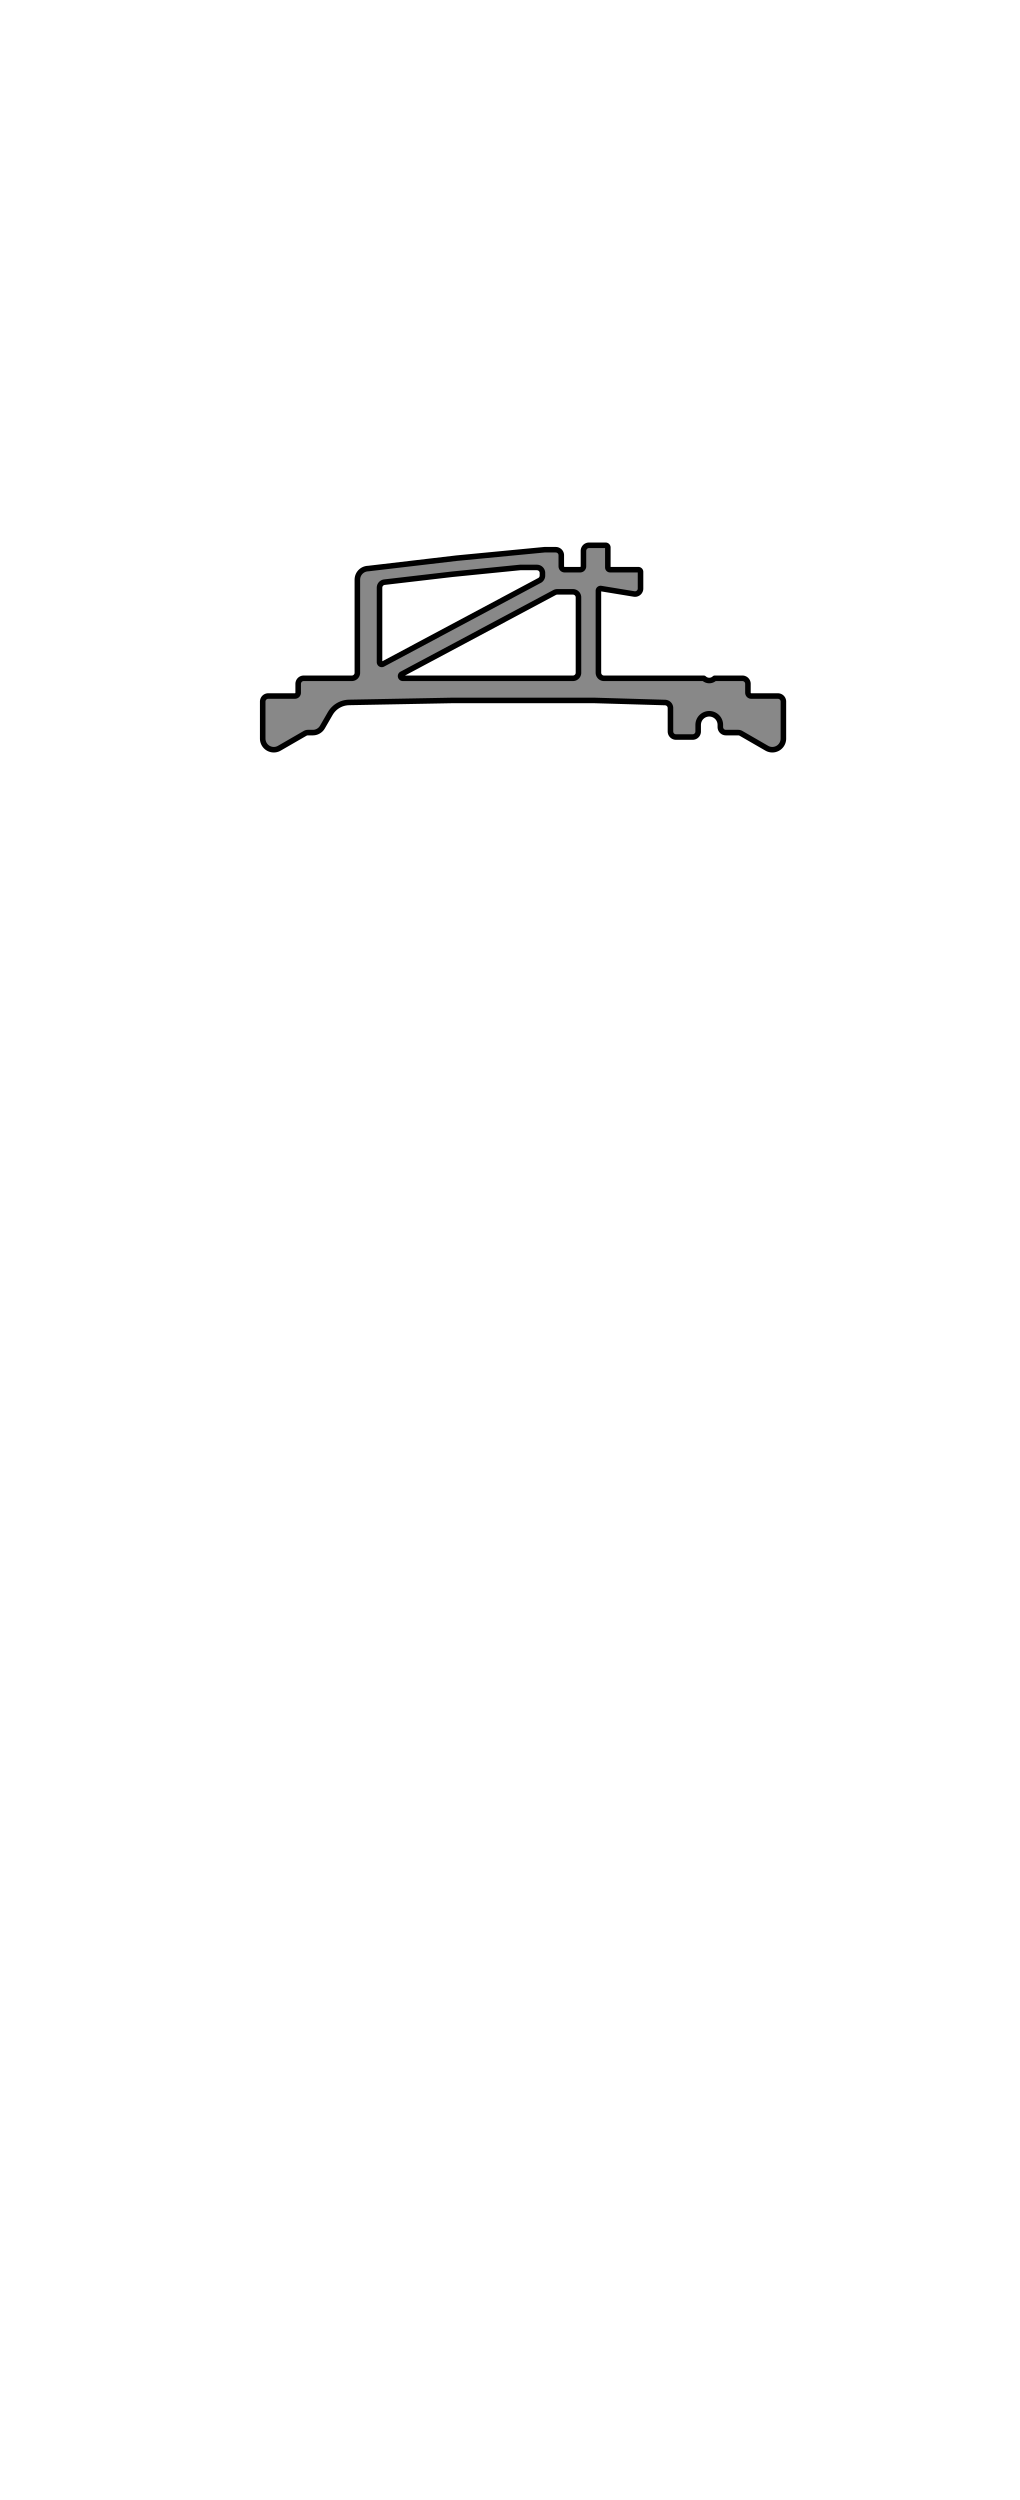
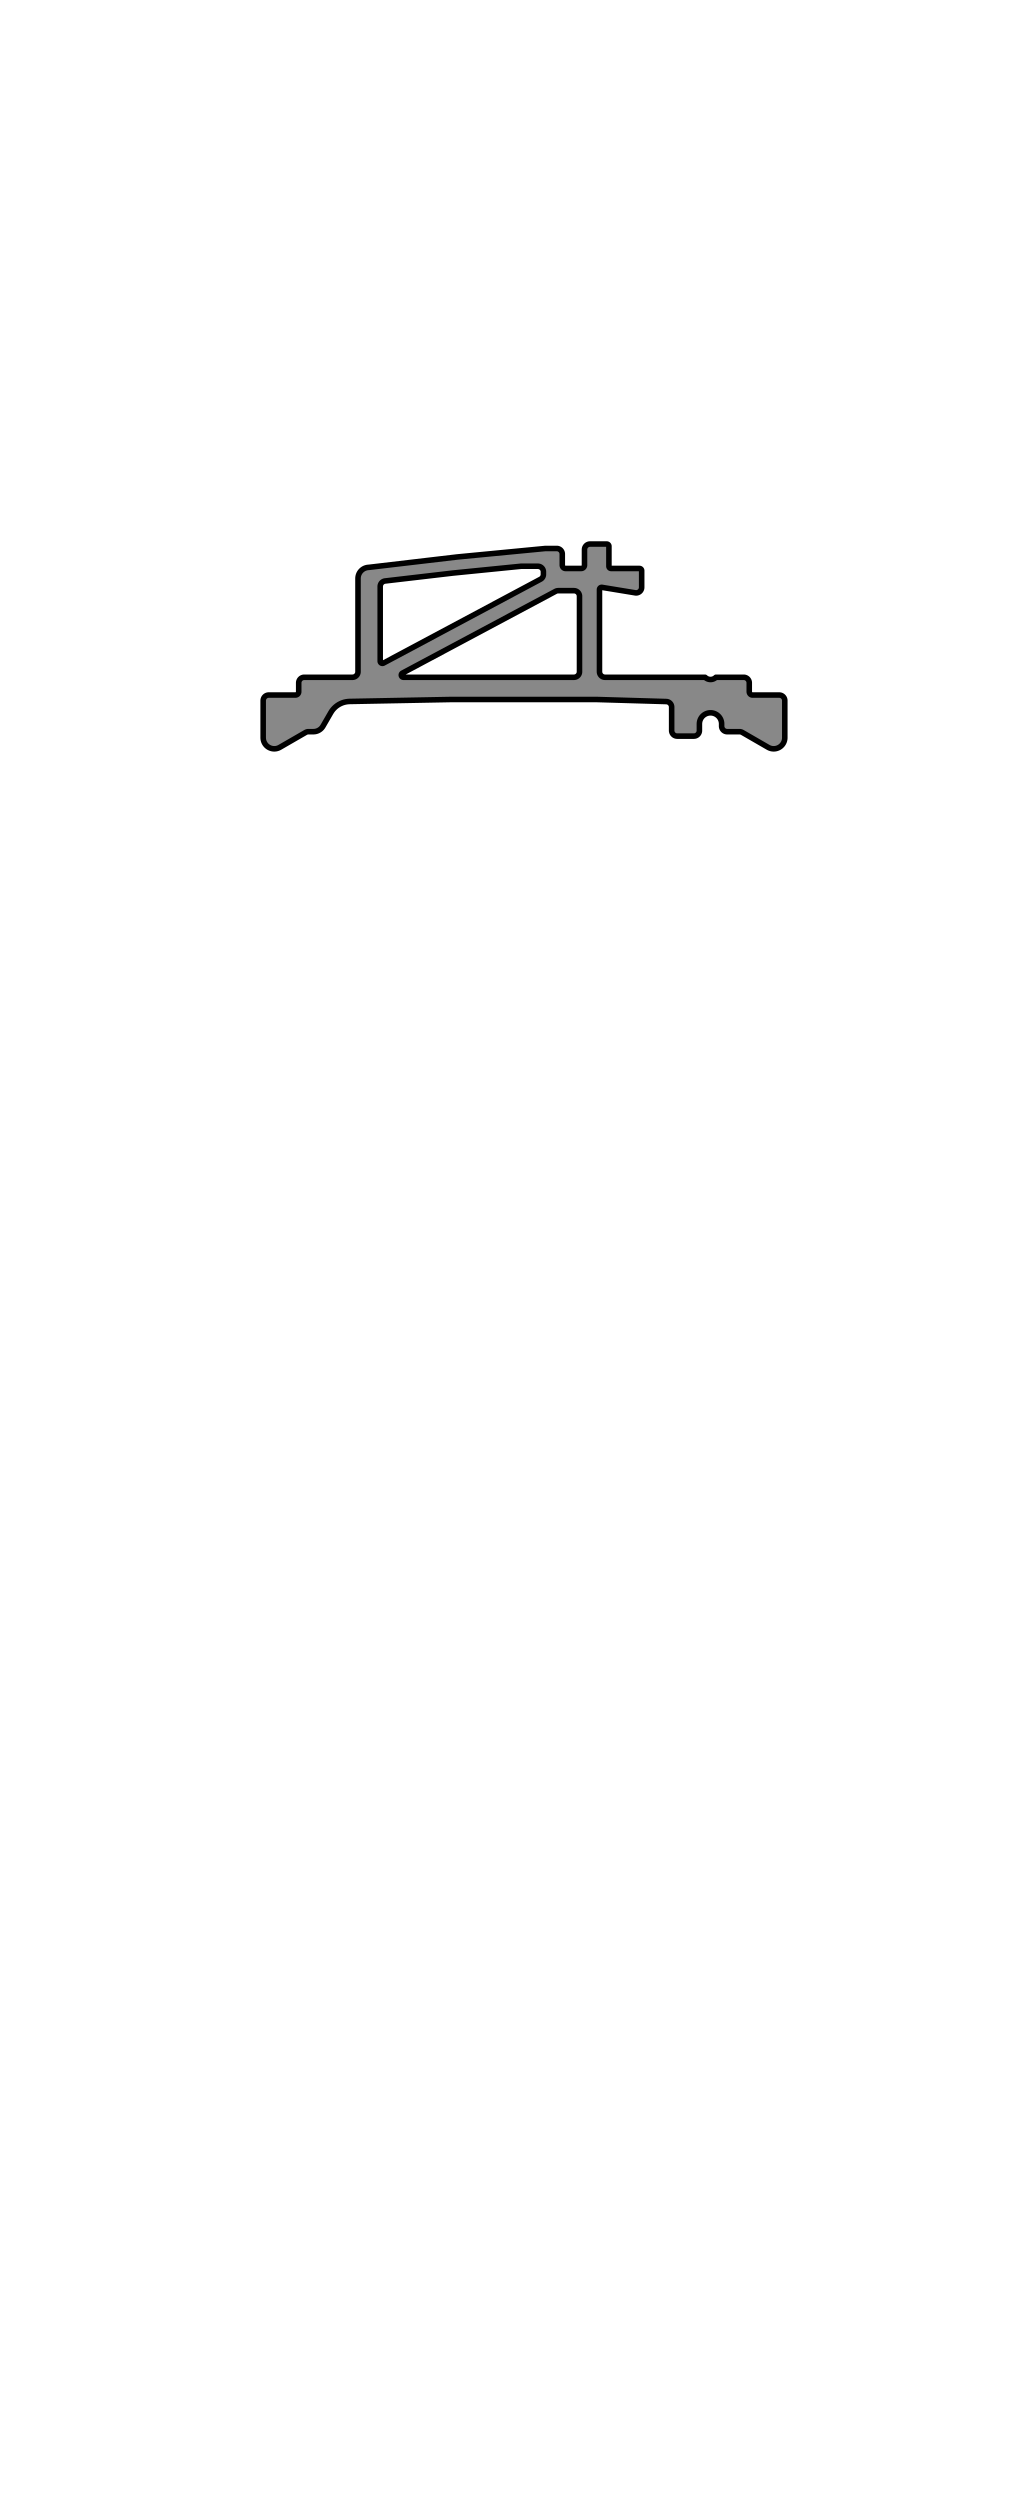
- <svg xmlns="http://www.w3.org/2000/svg" viewBox="48.225 -247.064 92.001 225.566" width="100%" height="100%">
+ <svg xmlns="http://www.w3.org/2000/svg" viewBox="48.225 -246.864 92.001 225.166" width="100%" height="100%">
  <path d="M 97.168 -195.364 L 97.167 -195.405 L 97.162 -195.446 L 97.153 -195.487 L 97.141 -195.526 L 97.126 -195.565 L 97.108 -195.602 L 97.087 -195.638 L 97.063 -195.671 L 97.036 -195.703 L 97.007 -195.732 L 96.975 -195.759 L 96.942 -195.783 L 96.906 -195.804 L 96.869 -195.822 L 96.831 -195.837 L 96.791 -195.849 L 96.751 -195.857 L 96.71 -195.862 L 96.668 -195.864 L 95.153 -195.864 L 89.024 -195.251 L 82.906 -194.537 L 82.865 -194.53 L 82.823 -194.52 L 82.783 -194.506 L 82.744 -194.488 L 82.707 -194.467 L 82.672 -194.444 L 82.639 -194.417 L 82.608 -194.388 L 82.58 -194.356 L 82.555 -194.322 L 82.532 -194.285 L 82.513 -194.248 L 82.497 -194.208 L 82.485 -194.167 L 82.476 -194.126 L 82.47 -194.084 L 82.468 -194.041 L 82.468 -187.317 L 82.469 -187.3 L 82.471 -187.283 L 82.475 -187.266 L 82.48 -187.25 L 82.487 -187.234 L 82.494 -187.219 L 82.504 -187.204 L 82.514 -187.19 L 82.525 -187.178 L 82.538 -187.166 L 82.551 -187.155 L 82.566 -187.146 L 82.581 -187.138 L 82.596 -187.131 L 82.613 -187.125 L 82.629 -187.121 L 82.646 -187.119 L 82.663 -187.117 L 82.681 -187.118 L 82.698 -187.119 L 82.715 -187.123 L 82.731 -187.127 L 82.747 -187.133 L 82.763 -187.141 L 96.904 -194.692 L 96.94 -194.713 L 96.974 -194.737 L 97.005 -194.763 L 97.035 -194.793 L 97.062 -194.824 L 97.086 -194.858 L 97.108 -194.894 L 97.126 -194.931 L 97.141 -194.97 L 97.153 -195.009 L 97.162 -195.05 L 97.167 -195.091 L 97.168 -195.133 Z M 99.918 -185.864 L 99.96 -185.866 L 100.001 -185.871 L 100.041 -185.879 L 100.081 -185.891 L 100.119 -185.906 L 100.156 -185.924 L 100.192 -185.946 L 100.225 -185.97 L 100.257 -185.996 L 100.286 -186.025 L 100.313 -186.057 L 100.337 -186.091 L 100.358 -186.126 L 100.376 -186.163 L 100.391 -186.202 L 100.403 -186.241 L 100.412 -186.282 L 100.417 -186.323 L 100.418 -186.364 L 100.418 -193.164 L 100.417 -193.205 L 100.412 -193.246 L 100.403 -193.287 L 100.391 -193.326 L 100.376 -193.365 L 100.358 -193.402 L 100.337 -193.438 L 100.313 -193.471 L 100.286 -193.503 L 100.257 -193.532 L 100.225 -193.559 L 100.192 -193.583 L 100.156 -193.604 L 100.119 -193.622 L 100.081 -193.637 L 100.041 -193.649 L 100.001 -193.657 L 99.96 -193.662 L 99.918 -193.664 L 98.502 -193.664 L 98.461 -193.662 L 98.42 -193.657 L 98.38 -193.649 L 98.341 -193.638 L 98.303 -193.623 L 98.266 -193.605 L 84.473 -186.24 L 84.459 -186.232 L 84.445 -186.222 L 84.432 -186.211 L 84.42 -186.199 L 84.409 -186.186 L 84.399 -186.172 L 84.39 -186.157 L 84.383 -186.141 L 84.377 -186.125 L 84.373 -186.109 L 84.37 -186.092 L 84.368 -186.075 L 84.368 -186.058 L 84.369 -186.041 L 84.372 -186.024 L 84.376 -186.007 L 84.381 -185.991 L 84.388 -185.976 L 84.397 -185.96 L 84.406 -185.946 L 84.417 -185.933 L 84.428 -185.921 L 84.441 -185.909 L 84.455 -185.899 L 84.469 -185.89 L 84.485 -185.882 L 84.501 -185.876 L 84.517 -185.871 L 84.534 -185.867 L 84.55 -185.865 L 84.568 -185.864 Z M 102.218 -186.364 L 102.22 -186.323 L 102.225 -186.282 L 102.234 -186.241 L 102.246 -186.202 L 102.26 -186.163 L 102.279 -186.126 L 102.3 -186.091 L 102.324 -186.057 L 102.351 -186.025 L 102.38 -185.996 L 102.411 -185.97 L 102.445 -185.946 L 102.48 -185.924 L 102.518 -185.906 L 102.556 -185.891 L 102.596 -185.879 L 102.636 -185.871 L 102.677 -185.866 L 102.718 -185.864 L 111.728 -185.864 L 111.773 -185.824 L 111.822 -185.787 L 111.873 -185.756 L 111.926 -185.728 L 111.982 -185.705 L 112.04 -185.687 L 112.098 -185.674 L 112.158 -185.667 L 112.218 -185.664 L 112.279 -185.667 L 112.338 -185.674 L 112.397 -185.687 L 112.455 -185.705 L 112.511 -185.728 L 112.564 -185.756 L 112.615 -185.787 L 112.663 -185.824 L 112.708 -185.864 L 115.208 -185.864 L 115.252 -185.862 L 115.295 -185.857 L 115.338 -185.847 L 115.379 -185.834 L 115.42 -185.817 L 115.458 -185.797 L 115.495 -185.774 L 115.53 -185.747 L 115.562 -185.718 L 115.591 -185.685 L 115.618 -185.651 L 115.641 -185.614 L 115.662 -185.575 L 115.678 -185.535 L 115.691 -185.494 L 115.701 -185.451 L 115.707 -185.408 L 115.708 -185.364 L 115.708 -184.564 L 115.709 -184.539 L 115.713 -184.515 L 115.718 -184.49 L 115.725 -184.467 L 115.734 -184.444 L 115.745 -184.421 L 115.757 -184.4 L 115.772 -184.38 L 115.788 -184.361 L 115.805 -184.343 L 115.824 -184.327 L 115.844 -184.313 L 115.866 -184.3 L 115.888 -184.289 L 115.911 -184.28 L 115.935 -184.273 L 115.959 -184.268 L 115.984 -184.265 L 116.008 -184.264 L 118.408 -184.264 L 118.45 -184.262 L 118.491 -184.257 L 118.531 -184.249 L 118.571 -184.237 L 118.609 -184.222 L 118.646 -184.204 L 118.682 -184.183 L 118.716 -184.159 L 118.747 -184.132 L 118.776 -184.103 L 118.803 -184.071 L 118.827 -184.038 L 118.848 -184.002 L 118.866 -183.965 L 118.881 -183.926 L 118.893 -183.887 L 118.902 -183.846 L 118.907 -183.805 L 118.908 -183.764 L 118.908 -180.421 L 118.905 -180.337 L 118.894 -180.254 L 118.877 -180.172 L 118.853 -180.092 L 118.822 -180.014 L 118.785 -179.939 L 118.741 -179.867 L 118.692 -179.799 L 118.637 -179.736 L 118.578 -179.678 L 118.513 -179.624 L 118.444 -179.576 L 118.372 -179.534 L 118.296 -179.499 L 118.217 -179.47 L 118.137 -179.447 L 118.055 -179.431 L 117.971 -179.423 L 117.888 -179.421 L 117.804 -179.426 L 117.721 -179.438 L 117.639 -179.458 L 117.56 -179.483 L 117.483 -179.516 L 117.408 -179.555 L 115.083 -180.897 L 115.044 -180.917 L 115.004 -180.934 L 114.963 -180.947 L 114.92 -180.957 L 114.877 -180.962 L 114.833 -180.964 L 113.718 -180.964 L 113.677 -180.966 L 113.636 -180.971 L 113.596 -180.979 L 113.556 -180.991 L 113.518 -181.006 L 113.48 -181.024 L 113.445 -181.046 L 113.411 -181.07 L 113.38 -181.096 L 113.351 -181.125 L 113.324 -181.157 L 113.3 -181.191 L 113.279 -181.226 L 113.26 -181.263 L 113.246 -181.302 L 113.234 -181.341 L 113.225 -181.382 L 113.22 -181.423 L 113.218 -181.464 L 113.218 -181.664 L 113.215 -181.751 L 113.203 -181.838 L 113.184 -181.923 L 113.158 -182.006 L 113.125 -182.087 L 113.084 -182.164 L 113.038 -182.238 L 112.984 -182.307 L 112.925 -182.371 L 112.861 -182.43 L 112.792 -182.483 L 112.718 -182.53 L 112.641 -182.57 L 112.56 -182.604 L 112.477 -182.63 L 112.392 -182.649 L 112.306 -182.66 L 112.218 -182.664 L 112.131 -182.66 L 112.045 -182.649 L 111.96 -182.63 L 111.876 -182.604 L 111.796 -182.57 L 111.718 -182.53 L 111.645 -182.483 L 111.576 -182.43 L 111.511 -182.371 L 111.452 -182.307 L 111.399 -182.238 L 111.352 -182.164 L 111.312 -182.087 L 111.279 -182.006 L 111.252 -181.923 L 111.234 -181.838 L 111.222 -181.751 L 111.218 -181.664 L 111.218 -181.064 L 111.217 -181.023 L 111.212 -180.982 L 111.203 -180.941 L 111.191 -180.902 L 111.176 -180.863 L 111.158 -180.826 L 111.137 -180.791 L 111.113 -180.757 L 111.086 -180.726 L 111.057 -180.696 L 111.025 -180.669 L 110.992 -180.645 L 110.956 -180.624 L 110.919 -180.606 L 110.881 -180.591 L 110.841 -180.579 L 110.801 -180.571 L 110.76 -180.566 L 110.718 -180.564 L 109.218 -180.564 L 109.177 -180.566 L 109.136 -180.571 L 109.096 -180.579 L 109.056 -180.591 L 109.018 -180.606 L 108.98 -180.624 L 108.945 -180.645 L 108.911 -180.669 L 108.88 -180.696 L 108.851 -180.726 L 108.824 -180.757 L 108.8 -180.791 L 108.779 -180.826 L 108.76 -180.863 L 108.746 -180.902 L 108.734 -180.941 L 108.725 -180.982 L 108.72 -181.023 L 108.718 -181.064 L 108.718 -183.179 L 108.717 -183.221 L 108.711 -183.264 L 108.702 -183.306 L 108.689 -183.346 L 108.673 -183.386 L 108.654 -183.424 L 108.631 -183.461 L 108.606 -183.495 L 108.577 -183.527 L 108.546 -183.556 L 108.513 -183.583 L 108.477 -183.607 L 108.439 -183.627 L 108.4 -183.644 L 108.36 -183.658 L 108.318 -183.668 L 108.276 -183.675 L 108.233 -183.678 L 101.918 -183.864 L 88.928 -183.864 L 88.918 -183.864 L 88.909 -183.864 L 79.715 -183.686 L 79.544 -183.675 L 79.375 -183.65 L 79.208 -183.611 L 79.045 -183.557 L 78.888 -183.489 L 78.737 -183.409 L 78.593 -183.315 L 78.458 -183.21 L 78.333 -183.094 L 78.217 -182.967 L 78.114 -182.831 L 78.022 -182.686 L 77.316 -181.464 L 77.269 -181.391 L 77.216 -181.321 L 77.157 -181.257 L 77.093 -181.198 L 77.023 -181.145 L 76.95 -181.098 L 76.873 -181.058 L 76.792 -181.024 L 76.709 -180.998 L 76.624 -180.979 L 76.537 -180.968 L 76.45 -180.964 L 76.004 -180.964 L 75.96 -180.962 L 75.917 -180.957 L 75.874 -180.947 L 75.833 -180.934 L 75.792 -180.917 L 75.754 -180.897 L 73.428 -179.555 L 73.354 -179.516 L 73.277 -179.483 L 73.197 -179.458 L 73.116 -179.438 L 73.033 -179.426 L 72.949 -179.421 L 72.866 -179.423 L 72.782 -179.431 L 72.7 -179.447 L 72.619 -179.47 L 72.541 -179.499 L 72.465 -179.534 L 72.393 -179.576 L 72.324 -179.624 L 72.259 -179.678 L 72.199 -179.736 L 72.145 -179.799 L 72.096 -179.867 L 72.052 -179.939 L 72.015 -180.014 L 71.984 -180.092 L 71.96 -180.172 L 71.942 -180.254 L 71.932 -180.337 L 71.928 -180.421 L 71.928 -183.764 L 71.93 -183.805 L 71.935 -183.846 L 71.944 -183.887 L 71.956 -183.926 L 71.971 -183.965 L 71.989 -184.002 L 72.01 -184.038 L 72.034 -184.071 L 72.061 -184.103 L 72.09 -184.132 L 72.121 -184.159 L 72.155 -184.183 L 72.19 -184.204 L 72.228 -184.222 L 72.266 -184.237 L 72.306 -184.249 L 72.346 -184.257 L 72.387 -184.262 L 72.428 -184.264 L 74.828 -184.264 L 74.853 -184.265 L 74.878 -184.268 L 74.902 -184.273 L 74.926 -184.28 L 74.949 -184.289 L 74.971 -184.3 L 74.993 -184.313 L 75.013 -184.327 L 75.032 -184.343 L 75.049 -184.361 L 75.065 -184.38 L 75.08 -184.4 L 75.092 -184.421 L 75.103 -184.444 L 75.112 -184.467 L 75.119 -184.49 L 75.124 -184.515 L 75.127 -184.539 L 75.128 -184.564 L 75.128 -185.364 L 75.13 -185.405 L 75.135 -185.446 L 75.144 -185.487 L 75.156 -185.526 L 75.171 -185.565 L 75.189 -185.602 L 75.21 -185.638 L 75.234 -185.671 L 75.261 -185.703 L 75.29 -185.732 L 75.321 -185.759 L 75.355 -185.783 L 75.39 -185.804 L 75.428 -185.822 L 75.466 -185.837 L 75.506 -185.849 L 75.546 -185.857 L 75.587 -185.862 L 75.628 -185.864 L 79.968 -185.864 L 80.01 -185.866 L 80.051 -185.871 L 80.091 -185.879 L 80.131 -185.891 L 80.169 -185.906 L 80.206 -185.924 L 80.242 -185.946 L 80.275 -185.97 L 80.307 -185.996 L 80.336 -186.025 L 80.363 -186.057 L 80.387 -186.091 L 80.408 -186.126 L 80.426 -186.163 L 80.441 -186.202 L 80.453 -186.241 L 80.462 -186.282 L 80.467 -186.323 L 80.468 -186.364 L 80.468 -194.764 L 80.472 -194.849 L 80.483 -194.932 L 80.5 -195.015 L 80.525 -195.096 L 80.556 -195.174 L 80.594 -195.25 L 80.638 -195.322 L 80.688 -195.39 L 80.744 -195.453 L 80.805 -195.512 L 80.87 -195.565 L 80.94 -195.613 L 81.013 -195.655 L 81.09 -195.69 L 81.17 -195.718 L 81.251 -195.74 L 81.334 -195.755 L 81.418 -195.763 L 81.457 -195.766 L 81.496 -195.77 L 89.413 -196.701 L 97.348 -197.464 L 98.368 -197.464 L 98.412 -197.462 L 98.455 -197.457 L 98.498 -197.447 L 98.539 -197.434 L 98.58 -197.417 L 98.618 -197.397 L 98.655 -197.374 L 98.69 -197.347 L 98.722 -197.318 L 98.751 -197.286 L 98.778 -197.251 L 98.801 -197.214 L 98.822 -197.175 L 98.838 -197.135 L 98.851 -197.094 L 98.861 -197.051 L 98.867 -197.008 L 98.868 -196.964 L 98.868 -195.964 L 98.869 -195.939 L 98.873 -195.915 L 98.878 -195.89 L 98.885 -195.867 L 98.894 -195.844 L 98.905 -195.821 L 98.917 -195.8 L 98.932 -195.78 L 98.948 -195.761 L 98.965 -195.743 L 98.984 -195.727 L 99.004 -195.713 L 99.026 -195.7 L 99.048 -195.689 L 99.071 -195.68 L 99.095 -195.673 L 99.119 -195.668 L 99.144 -195.665 L 99.168 -195.664 L 100.568 -195.664 L 100.593 -195.665 L 100.618 -195.668 L 100.642 -195.673 L 100.666 -195.68 L 100.689 -195.689 L 100.711 -195.7 L 100.733 -195.713 L 100.753 -195.727 L 100.772 -195.743 L 100.789 -195.761 L 100.805 -195.78 L 100.82 -195.8 L 100.832 -195.821 L 100.843 -195.844 L 100.852 -195.867 L 100.859 -195.89 L 100.864 -195.915 L 100.867 -195.939 L 100.868 -195.964 L 100.868 -197.364 L 100.87 -197.405 L 100.875 -197.446 L 100.884 -197.487 L 100.895 -197.526 L 100.91 -197.565 L 100.929 -197.602 L 100.95 -197.638 L 100.974 -197.671 L 101.001 -197.703 L 101.03 -197.732 L 101.061 -197.759 L 101.095 -197.783 L 101.13 -197.804 L 101.168 -197.822 L 101.206 -197.837 L 101.246 -197.849 L 101.286 -197.857 L 101.327 -197.862 L 101.368 -197.864 L 102.868 -197.864 L 102.885 -197.863 L 102.901 -197.861 L 102.918 -197.858 L 102.933 -197.853 L 102.949 -197.847 L 102.964 -197.84 L 102.978 -197.832 L 102.991 -197.822 L 103.004 -197.811 L 103.016 -197.799 L 103.026 -197.787 L 103.036 -197.774 L 103.044 -197.759 L 103.052 -197.744 L 103.058 -197.729 L 103.062 -197.713 L 103.066 -197.697 L 103.068 -197.681 L 103.068 -197.664 L 103.068 -195.864 L 103.069 -195.848 L 103.071 -195.831 L 103.075 -195.815 L 103.079 -195.799 L 103.085 -195.784 L 103.093 -195.769 L 103.101 -195.755 L 103.111 -195.741 L 103.121 -195.729 L 103.133 -195.717 L 103.146 -195.706 L 103.159 -195.697 L 103.173 -195.688 L 103.188 -195.681 L 103.204 -195.675 L 103.219 -195.67 L 103.236 -195.667 L 103.252 -195.665 L 103.268 -195.664 L 105.818 -195.664 L 105.835 -195.663 L 105.851 -195.661 L 105.868 -195.658 L 105.883 -195.653 L 105.899 -195.647 L 105.914 -195.64 L 105.928 -195.631 L 105.941 -195.622 L 105.954 -195.611 L 105.966 -195.6 L 105.976 -195.587 L 105.986 -195.573 L 105.994 -195.559 L 106.002 -195.544 L 106.008 -195.529 L 106.012 -195.513 L 106.016 -195.497 L 106.018 -195.481 L 106.018 -195.464 L 106.018 -193.964 L 106.016 -193.921 L 106.011 -193.878 L 106.002 -193.835 L 105.989 -193.794 L 105.972 -193.754 L 105.952 -193.716 L 105.929 -193.679 L 105.903 -193.644 L 105.874 -193.612 L 105.842 -193.583 L 105.808 -193.556 L 105.771 -193.533 L 105.733 -193.513 L 105.693 -193.496 L 105.652 -193.482 L 105.61 -193.472 L 105.567 -193.466 L 105.524 -193.464 L 105.48 -193.465 L 105.437 -193.471 L 102.451 -193.961 L 102.434 -193.964 L 102.416 -193.964 L 102.399 -193.963 L 102.382 -193.961 L 102.365 -193.957 L 102.349 -193.952 L 102.332 -193.945 L 102.317 -193.937 L 102.303 -193.927 L 102.289 -193.917 L 102.276 -193.905 L 102.265 -193.892 L 102.254 -193.878 L 102.245 -193.863 L 102.237 -193.848 L 102.23 -193.832 L 102.225 -193.815 L 102.221 -193.799 L 102.219 -193.781 L 102.218 -193.764 Z" fill="#888888" stroke="#000000" stroke-width="0.5" fill-rule="evenodd" stroke-linejoin="round" />
</svg>
